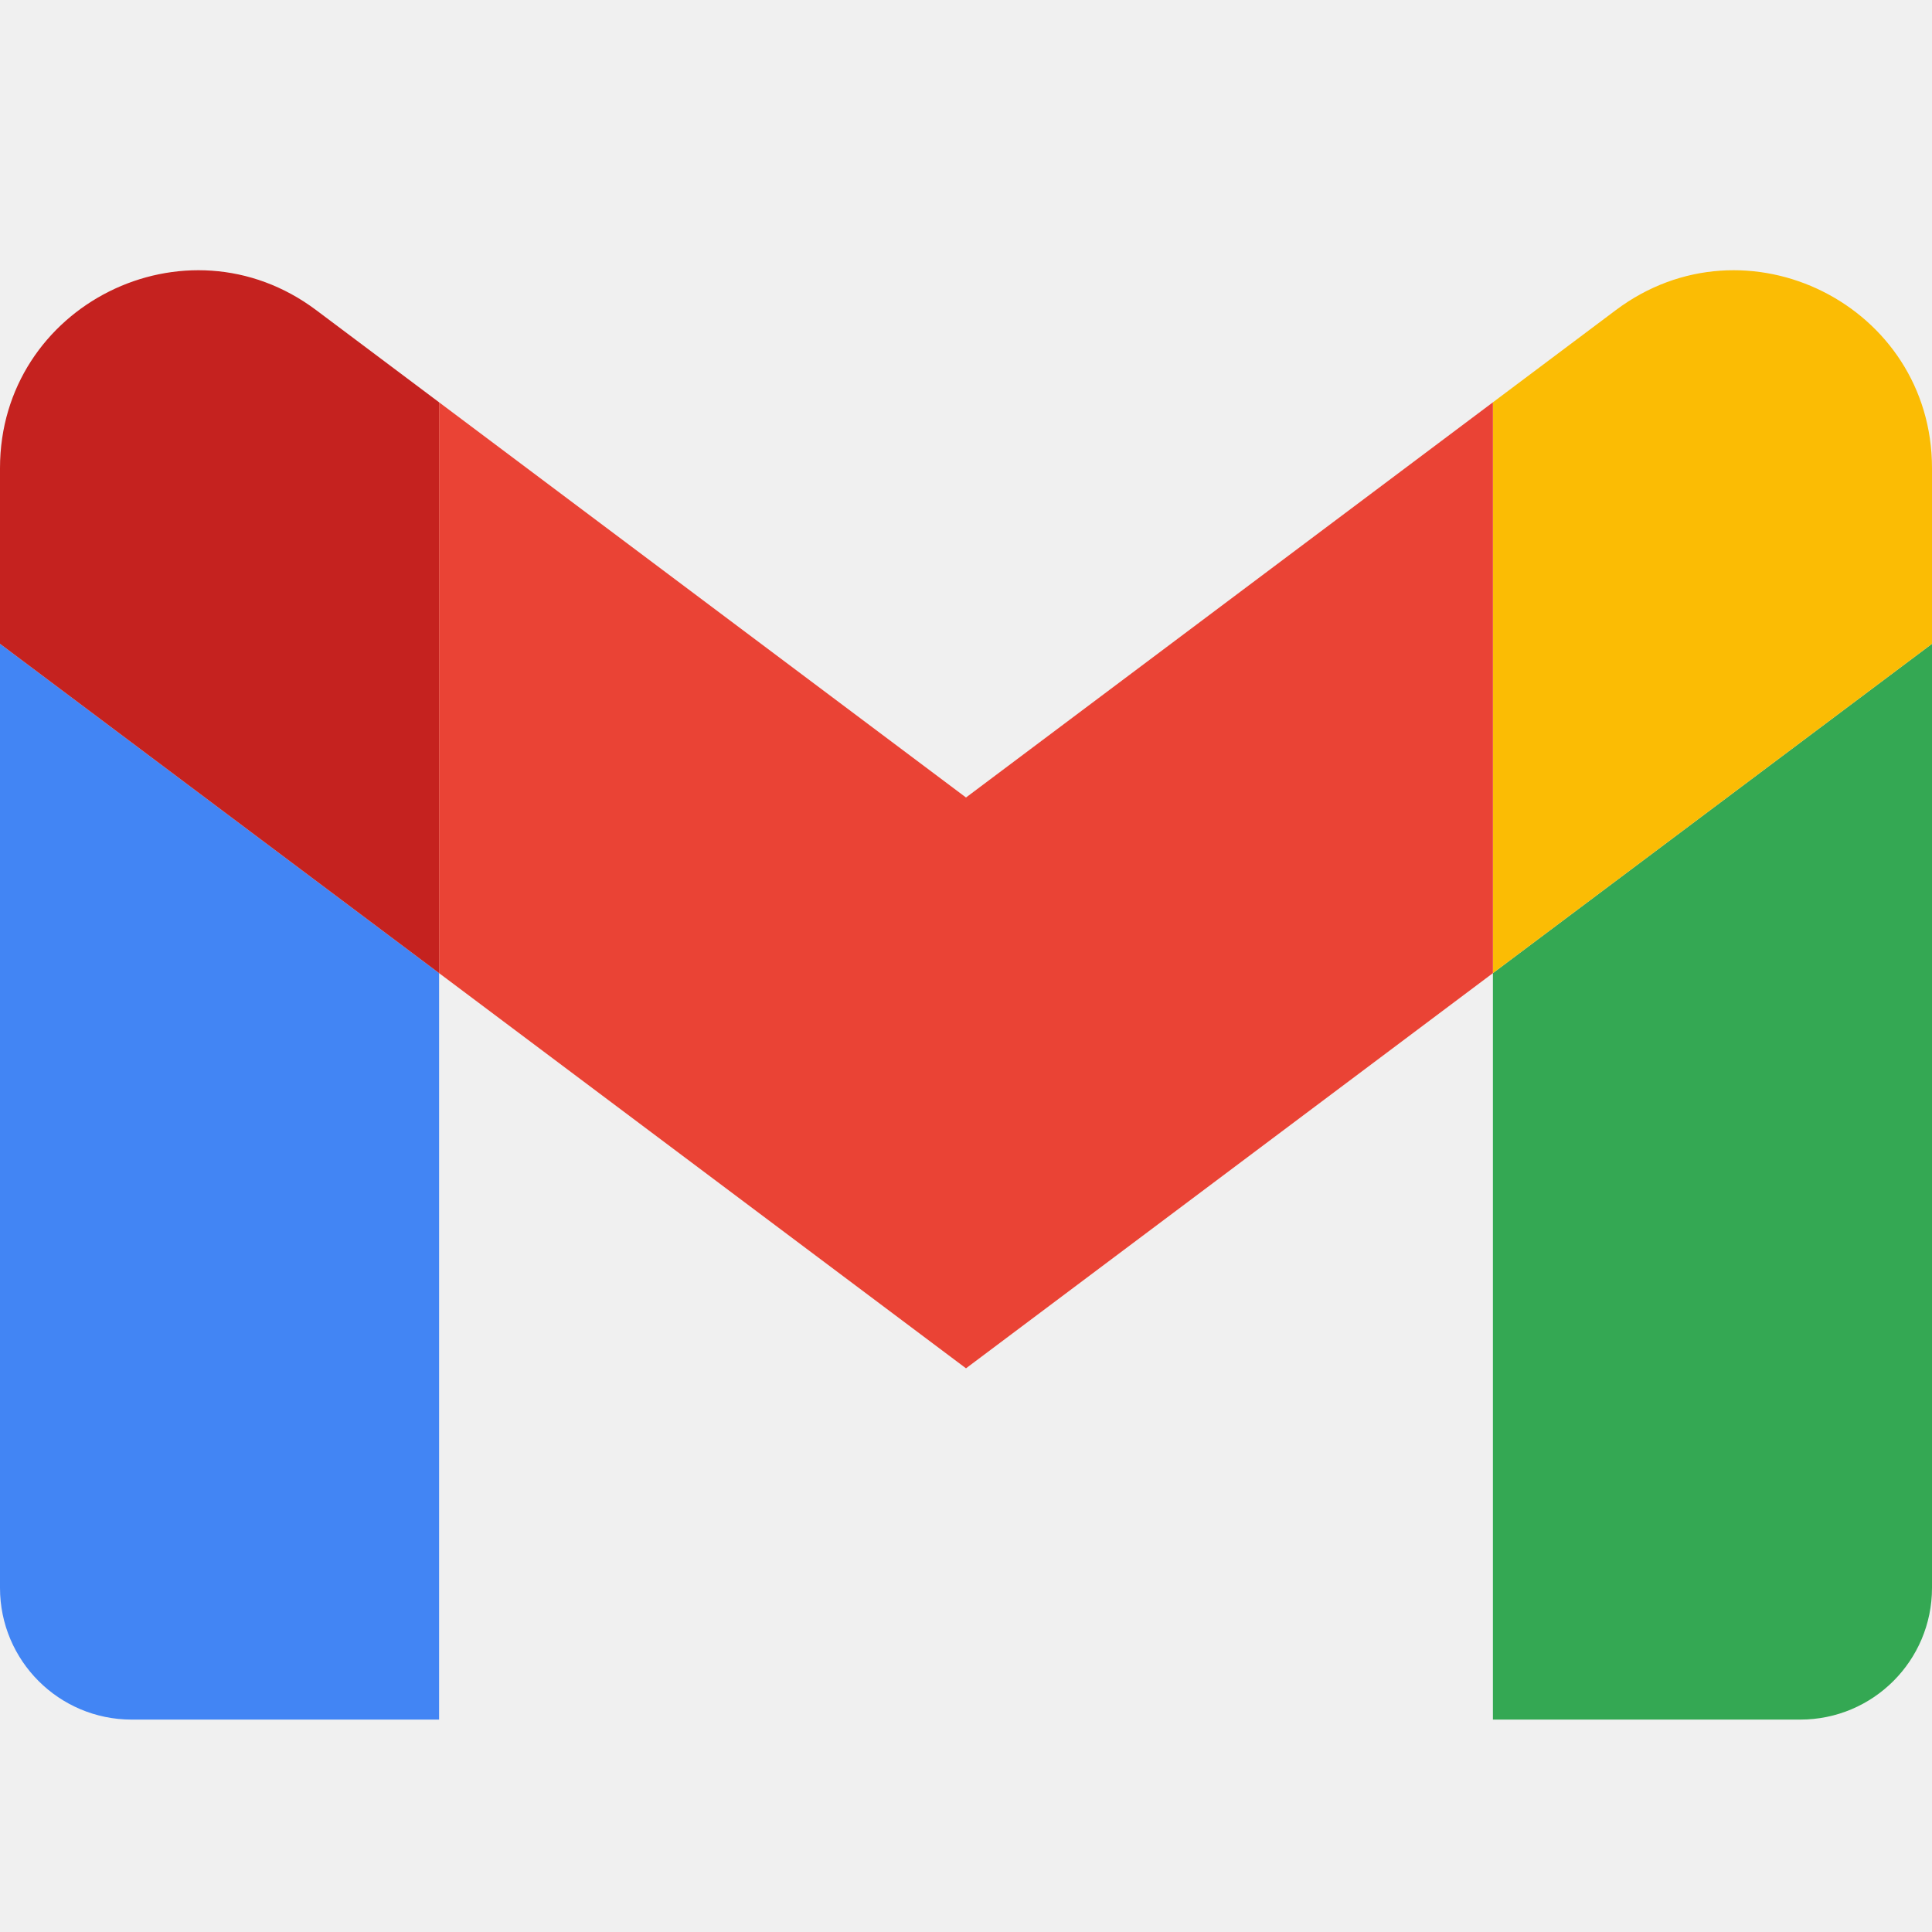
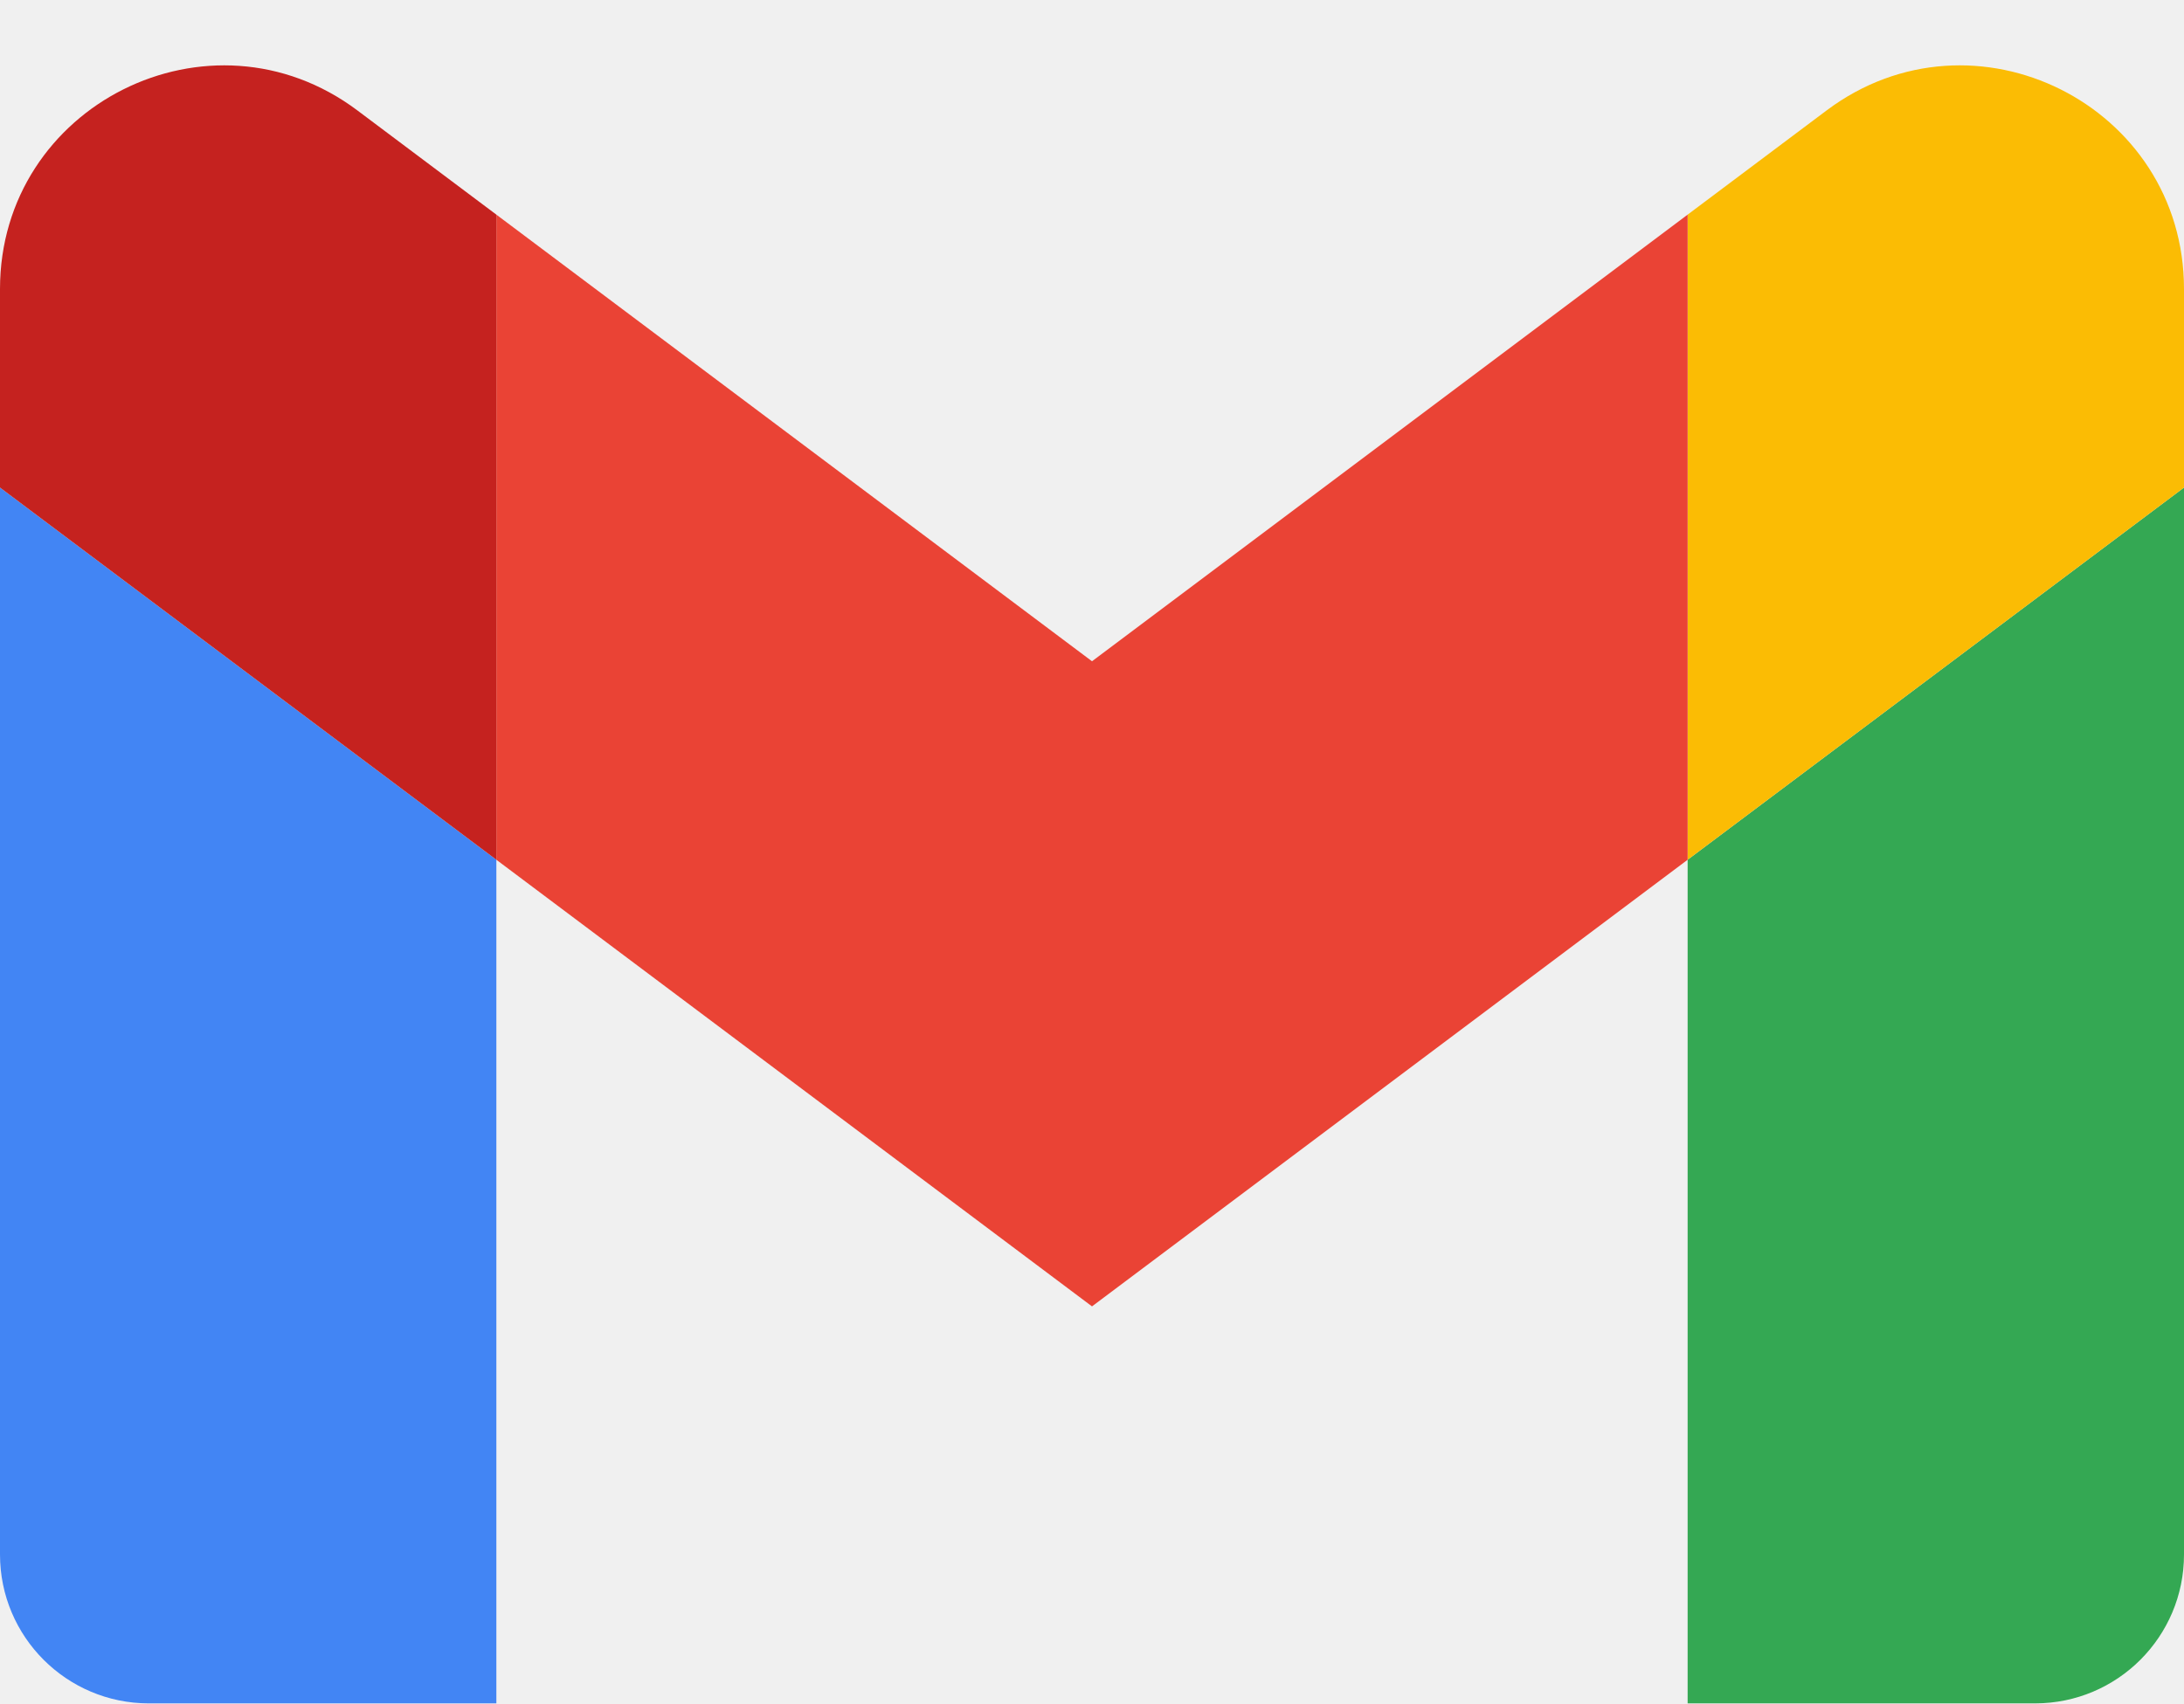
- <svg xmlns="http://www.w3.org/2000/svg" height="2500" width="2500" fill="#fff" viewBox="0 49.4 512 399.42">
+ <svg xmlns="http://www.w3.org/2000/svg" fill="#fff" viewBox="0 49.4 512 399.42">
  <g fill="none" fill-rule="evenodd">
    <g fill-rule="nonzero">
      <path d="M34.91 448.818h81.454V251L0 163.727V413.91c0 19.287 15.622 34.91 34.91 34.91z" fill="#4285f4" />
      <path d="M395.636 448.818h81.455c19.287 0 34.909-15.622 34.909-34.909V163.727L395.636 251z" fill="#34a853" />
      <path d="M395.636 99.727V251L512 163.727v-46.545c0-43.142-49.25-67.782-83.782-41.891z" fill="#fbbc04" />
    </g>
    <path d="M116.364 251V99.727L256 204.455 395.636 99.727V251L256 355.727z" fill="#ea4335" />
    <path d="M0 117.182v46.545L116.364 251V99.727L83.782 75.291C49.25 49.4 0 74.04 0 117.18z" fill="#c5221f" fill-rule="nonzero" />
  </g>
</svg>
